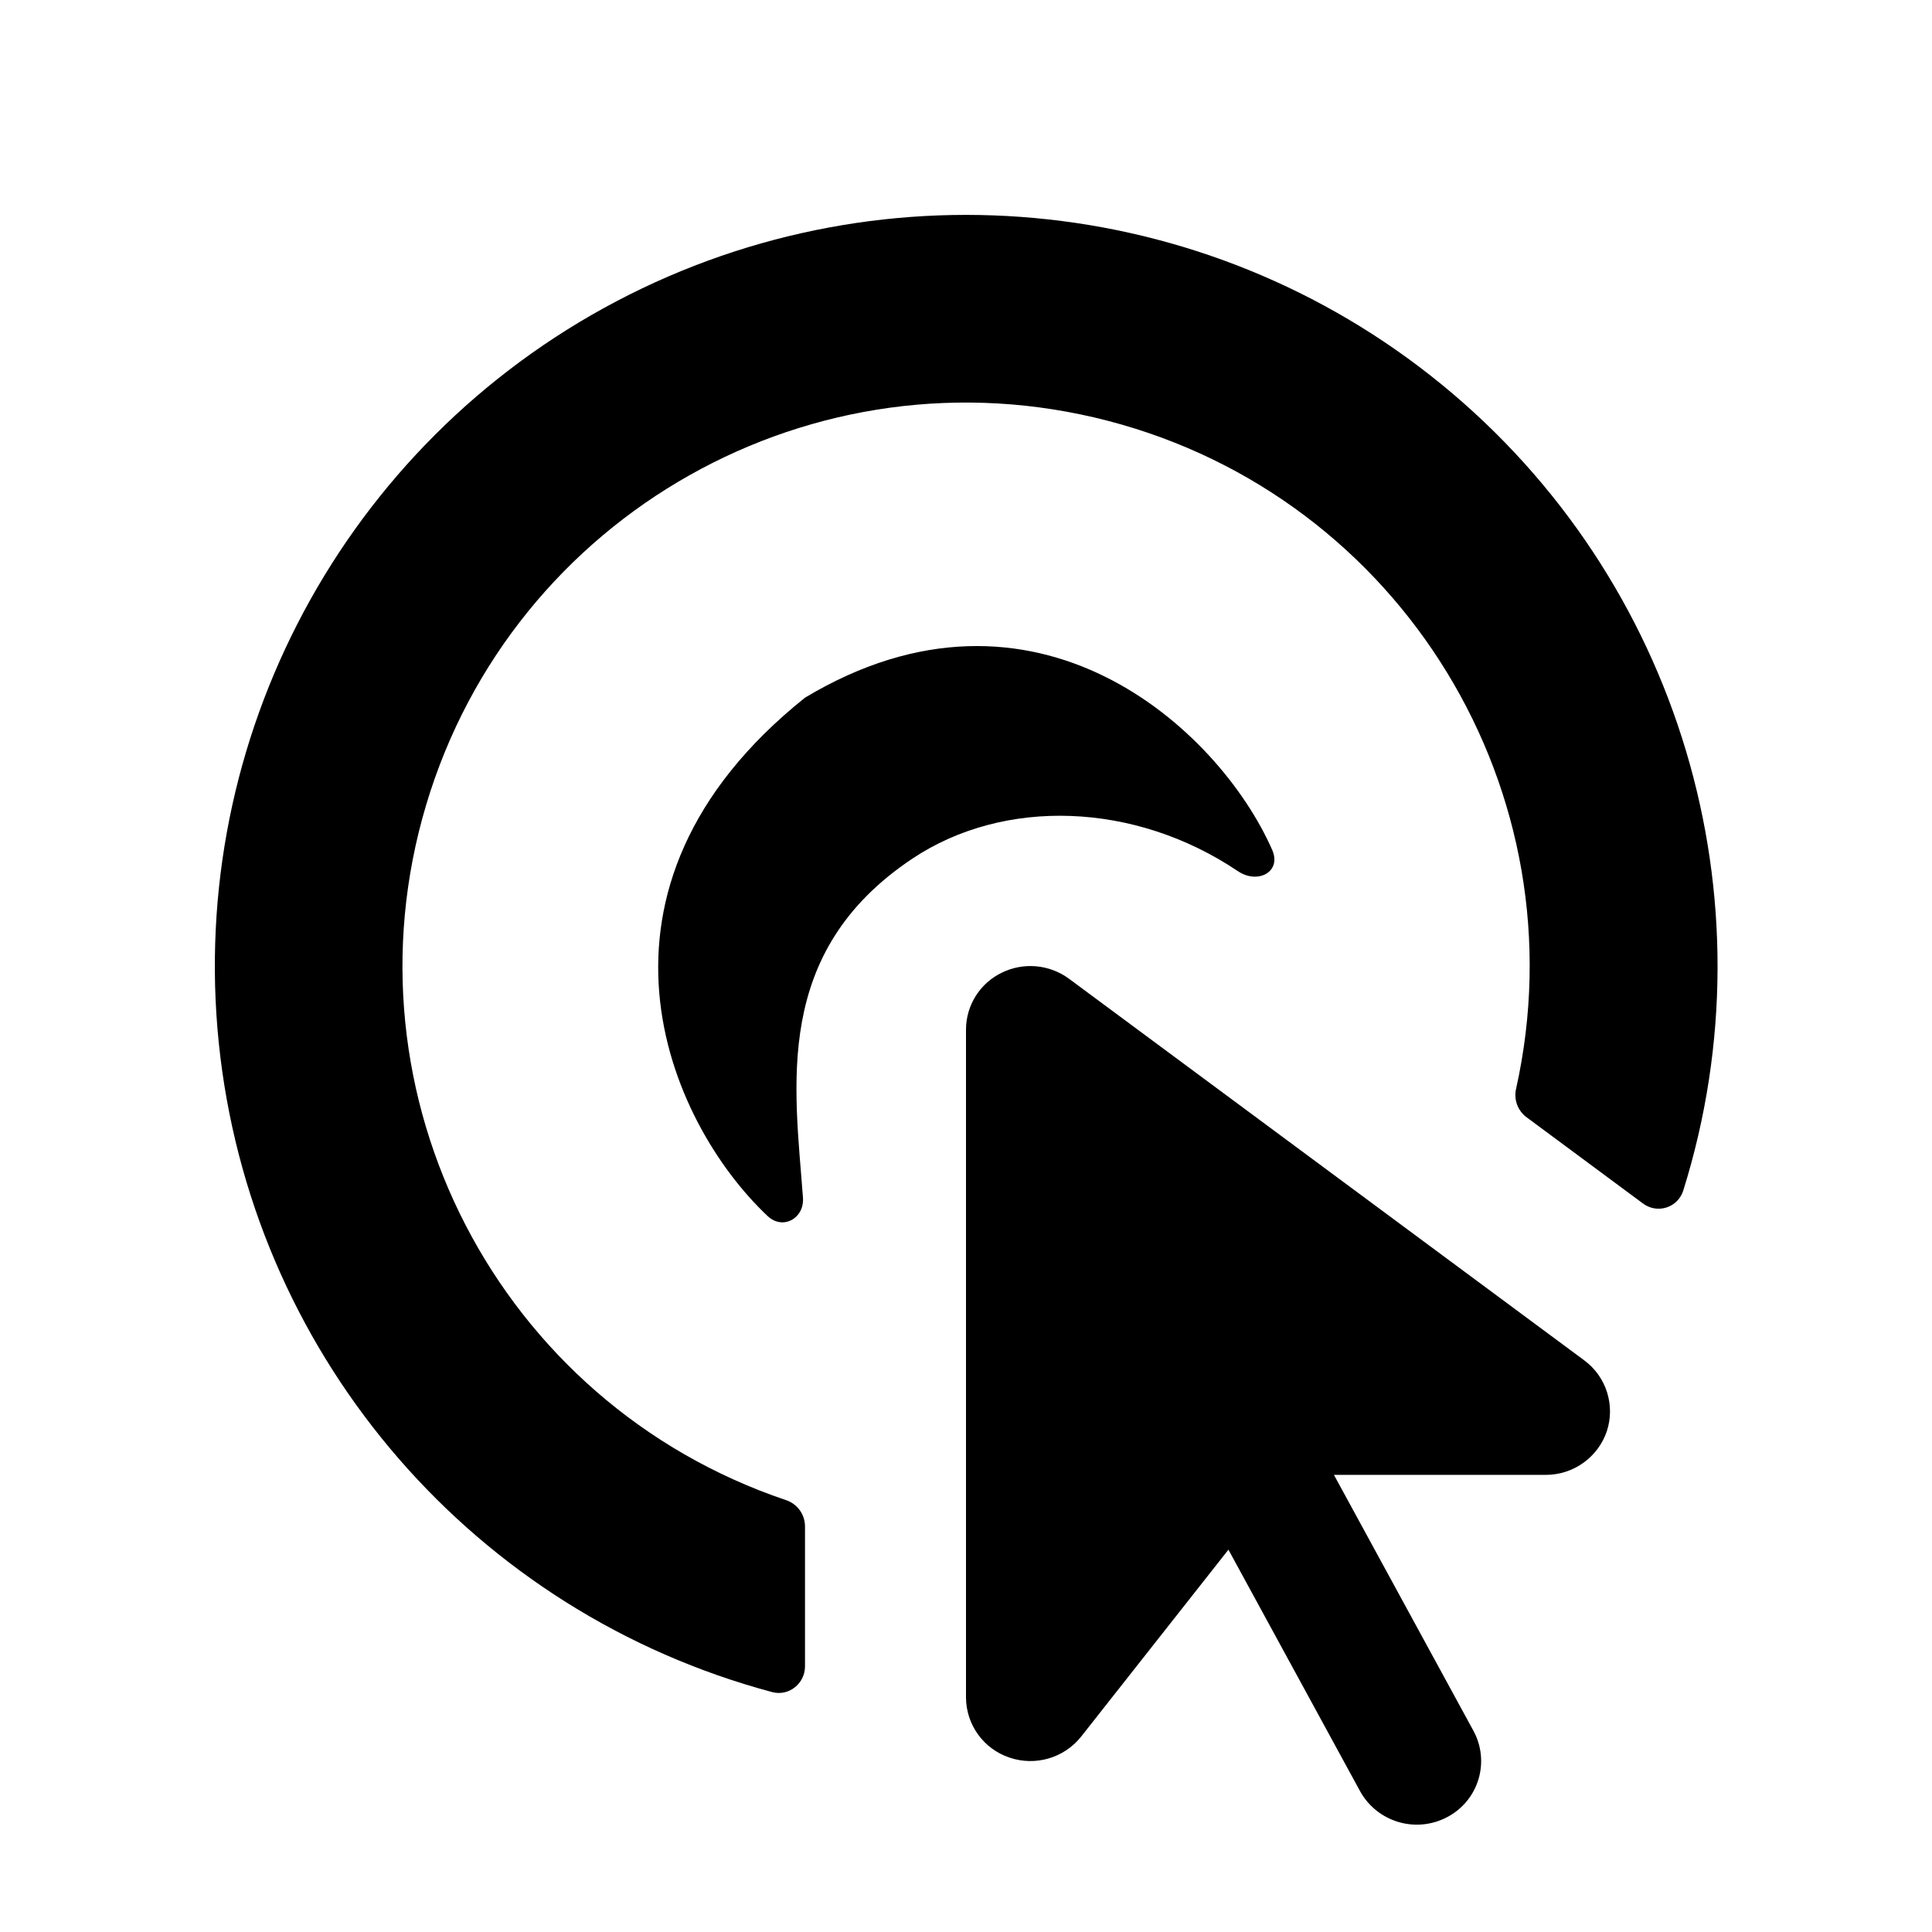
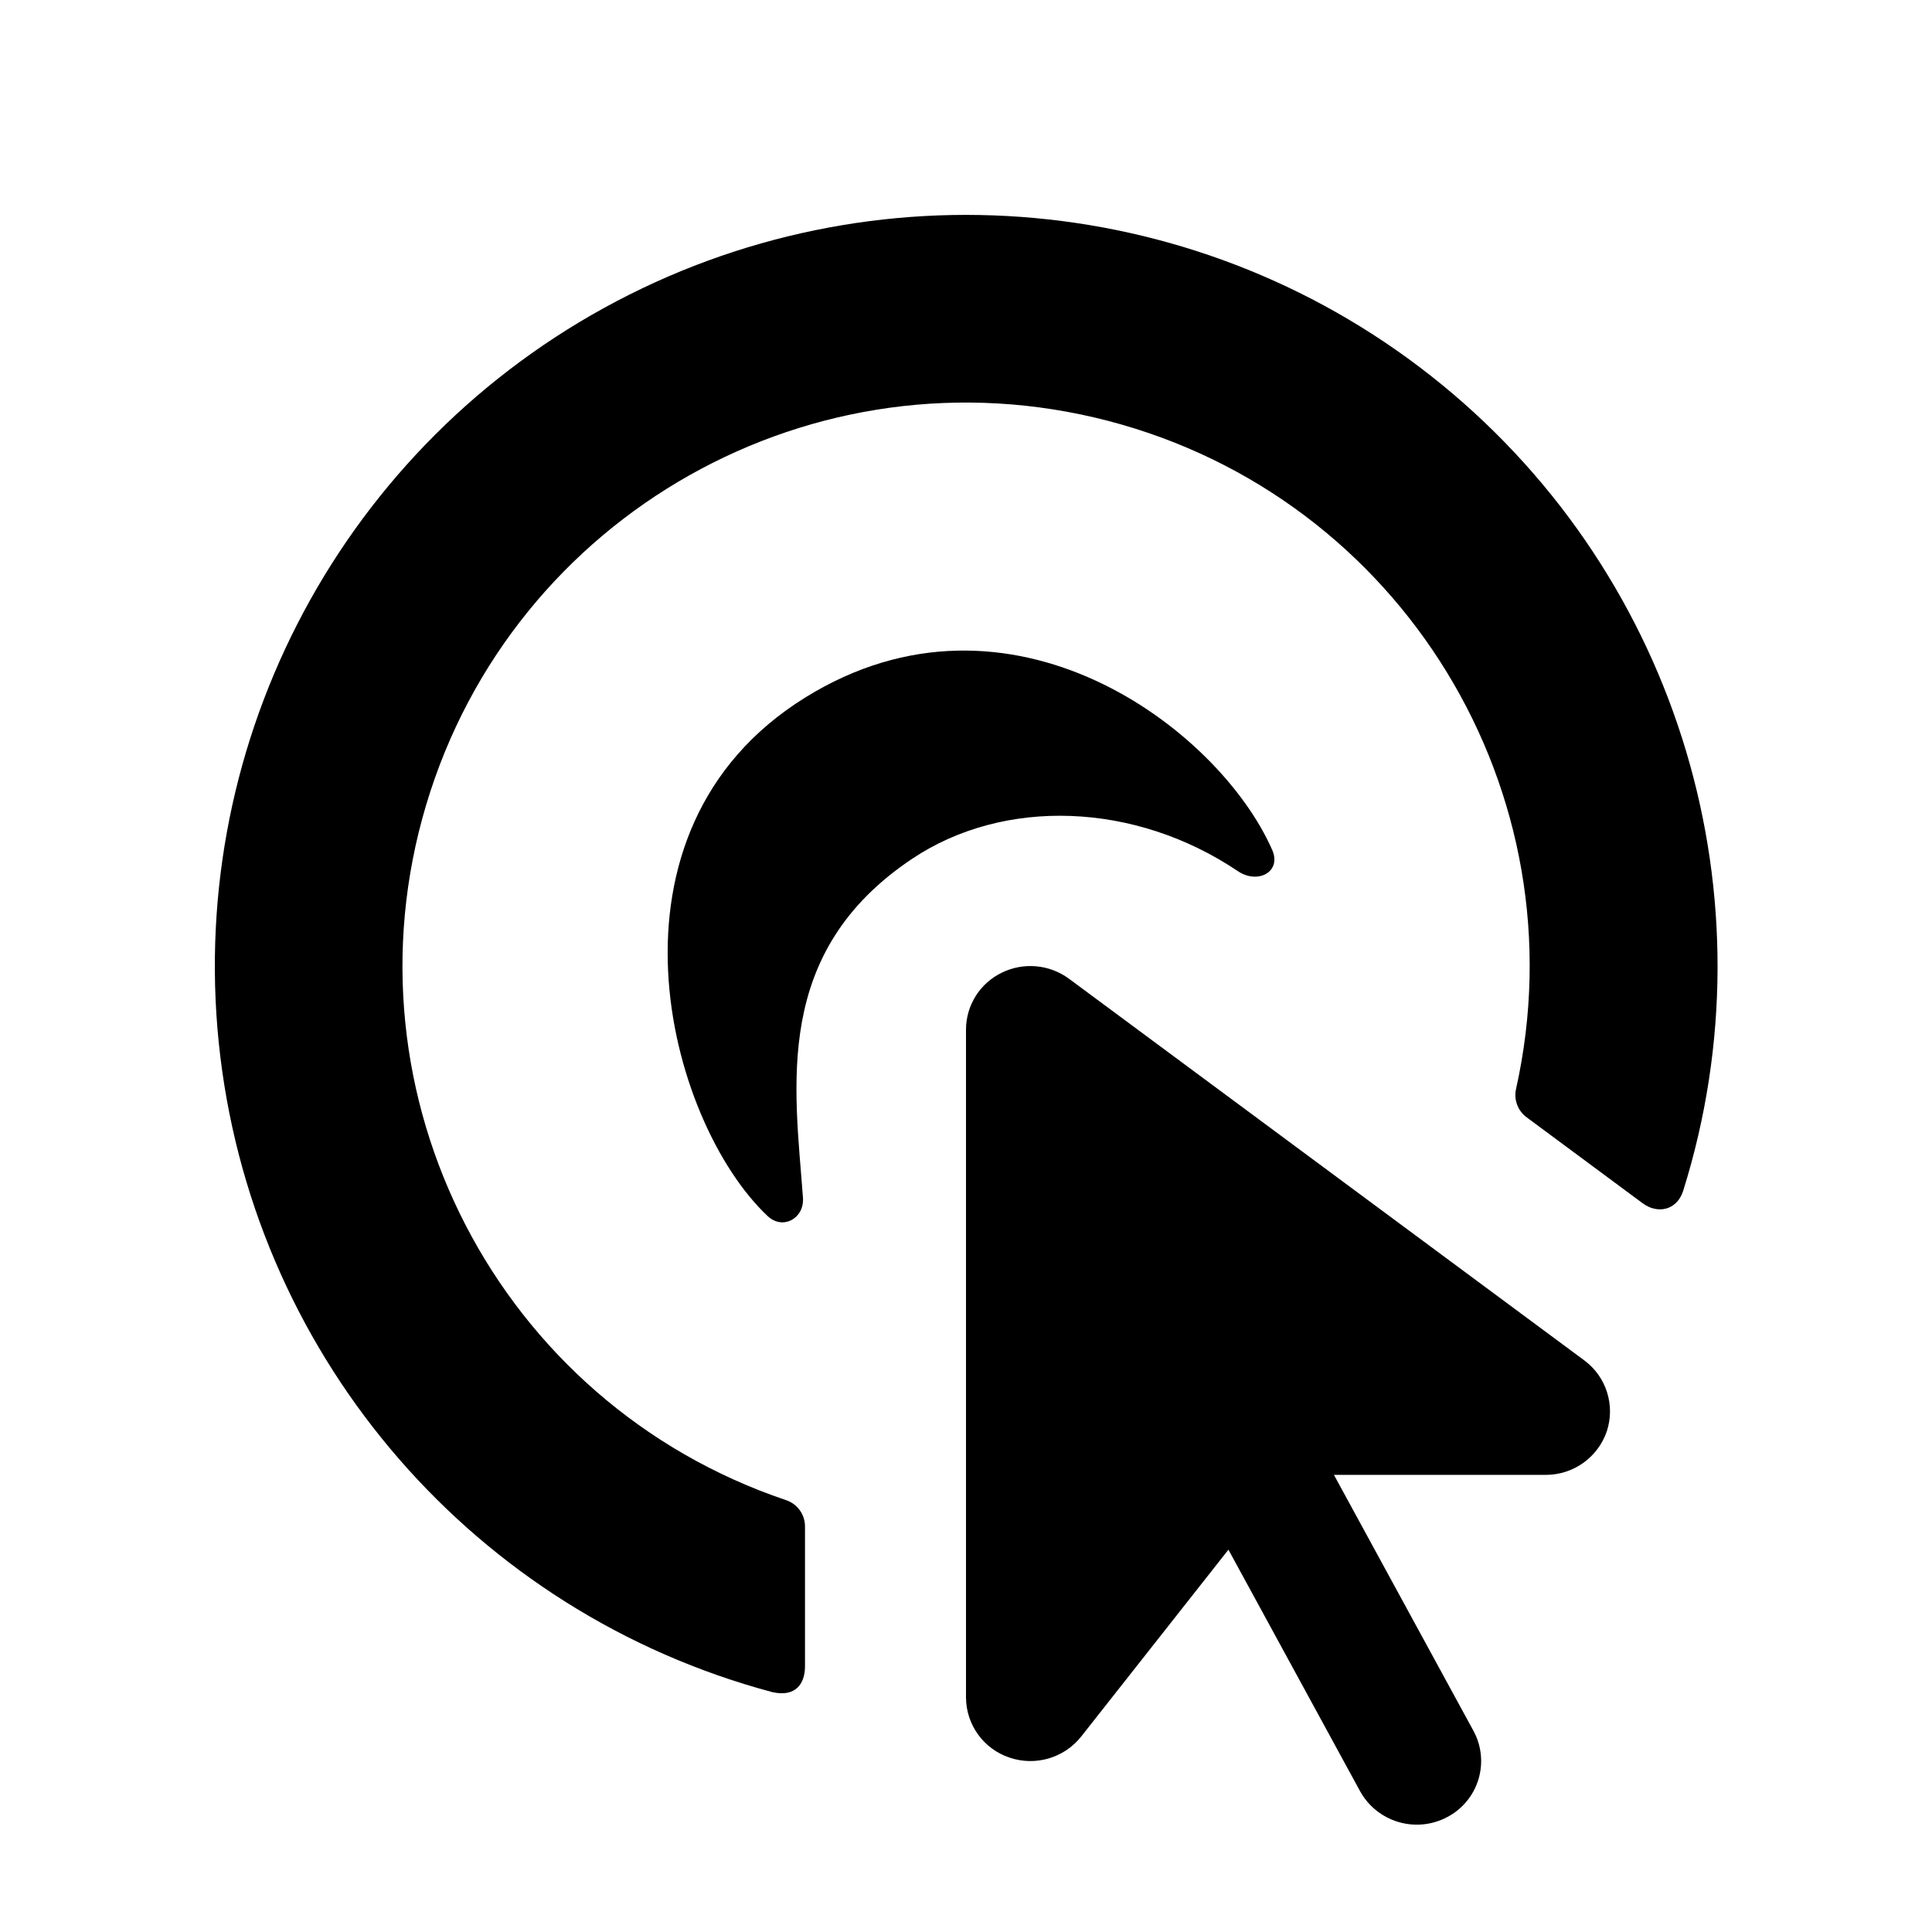
<svg xmlns="http://www.w3.org/2000/svg" viewBox="0 0 18 18">
  <path d="M9.405 16.375a.593.593 0 0 1-.405-.56V9.593a.59.59 0 0 1 .332-.53.606.606 0 0 1 .628.056l4.8 3.555c.207.153.29.42.21.662a.6.6 0 0 1-.57.405h-1.972l1.3 2.385a.589.589 0 0 1-.244.803.604.604 0 0 1-.812-.24l-1.227-2.251-1.371 1.74a.604.604 0 0 1-.669.197Z" />
-   <path d="M7.5 15.525c0 .16-.15.281-.305.24a7 7 0 1 1 8.487-4.671.241.241 0 0 1-.377.117l-1.084-.803a.258.258 0 0 1-.096-.264 5.25 5.25 0 1 0-6.803 3.832.258.258 0 0 1 .178.243v1.306Z" />
-   <path d="M7.152 11.33c.142.133.343.022.329-.172C7.405 10.124 7.193 8.872 8.5 8c.854-.57 2.073-.53 3.034.117.185.124.408.006.319-.198C11.356 6.788 9.642 5.215 7.5 6.5c-2.22 1.776-1.285 3.947-.348 4.83Z" />
+   <path d="M7.5 15.525c0 .16-.086.29-.305.24a7 7 0 1 1 8.487-4.671c-.06.187-.242.217-.377.117l-1.084-.803a.258.258 0 0 1-.096-.264 5.25 5.25 0 1 0-6.803 3.832.258.258 0 0 1 .178.243v1.306Z" />
+   <path d="M7.152 11.33c.142.133.343.022.329-.172C7.405 10.124 7.193 8.872 8.5 8c.854-.57 2.073-.53 3.034.117.185.124.408.006.319-.198C11.356 6.788 9.409 5.313 7.5 6.5c-2 1.243-1.285 3.947-.348 4.83Z" />
</svg>
